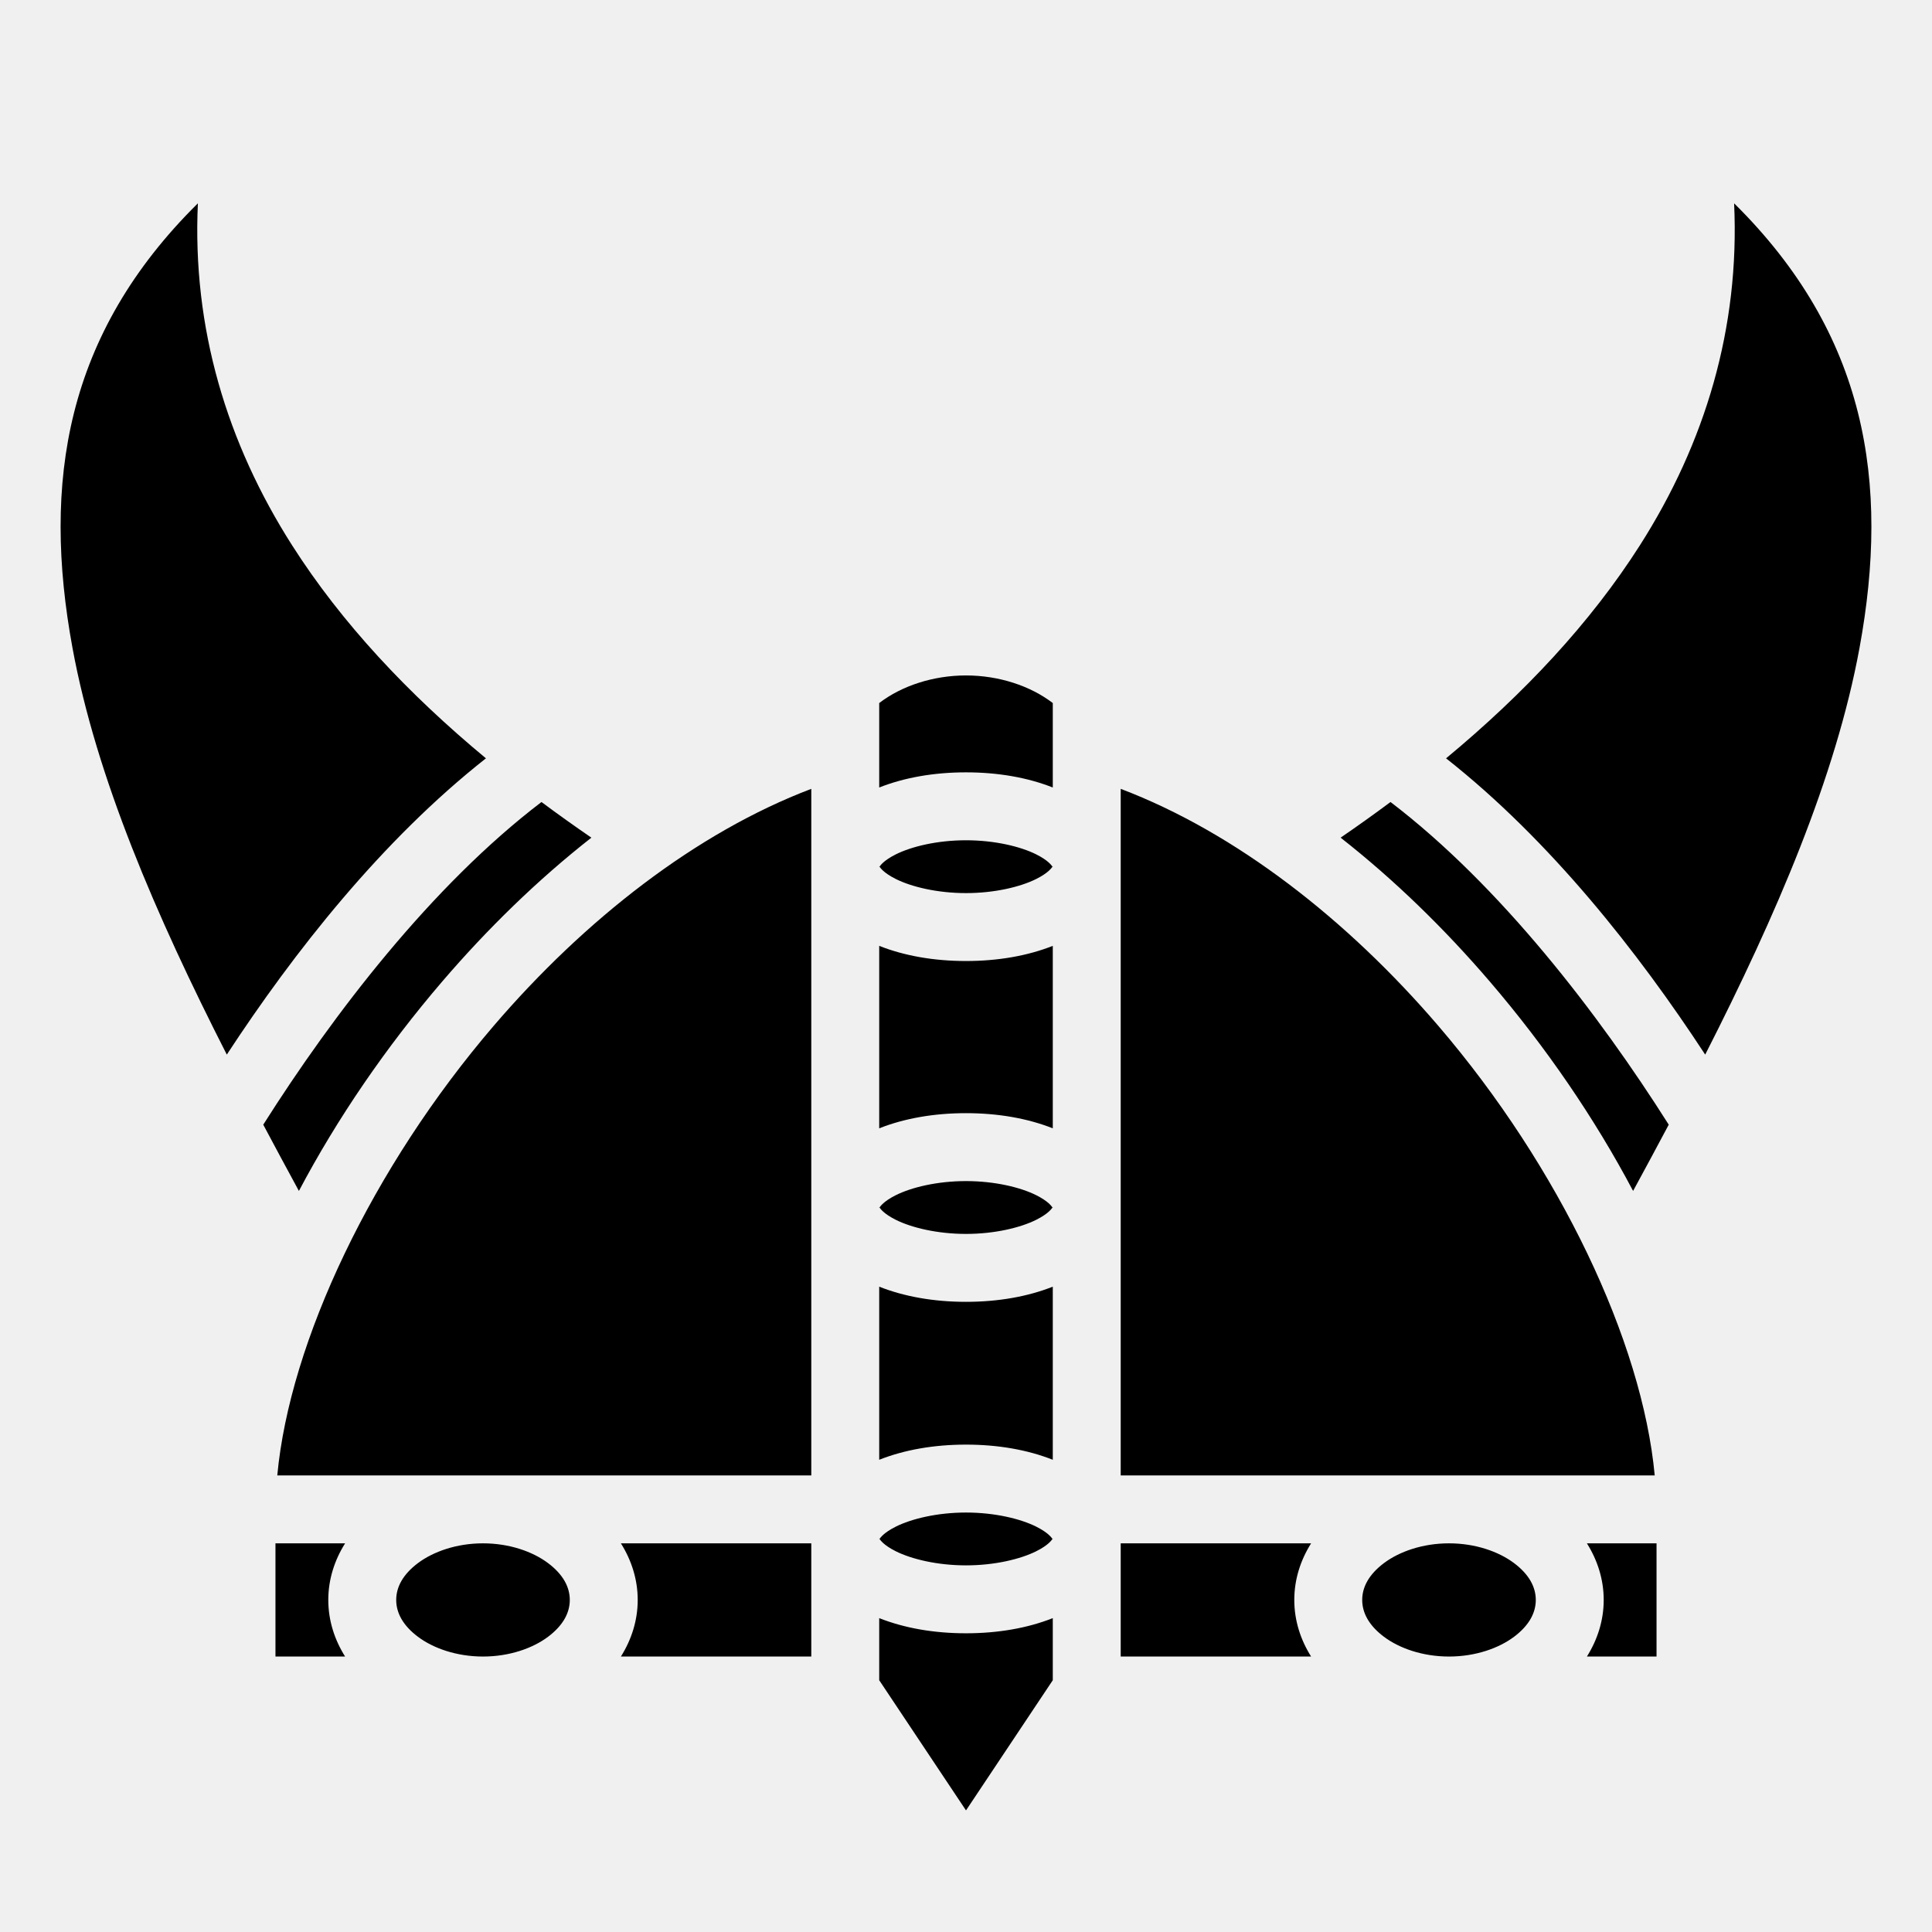
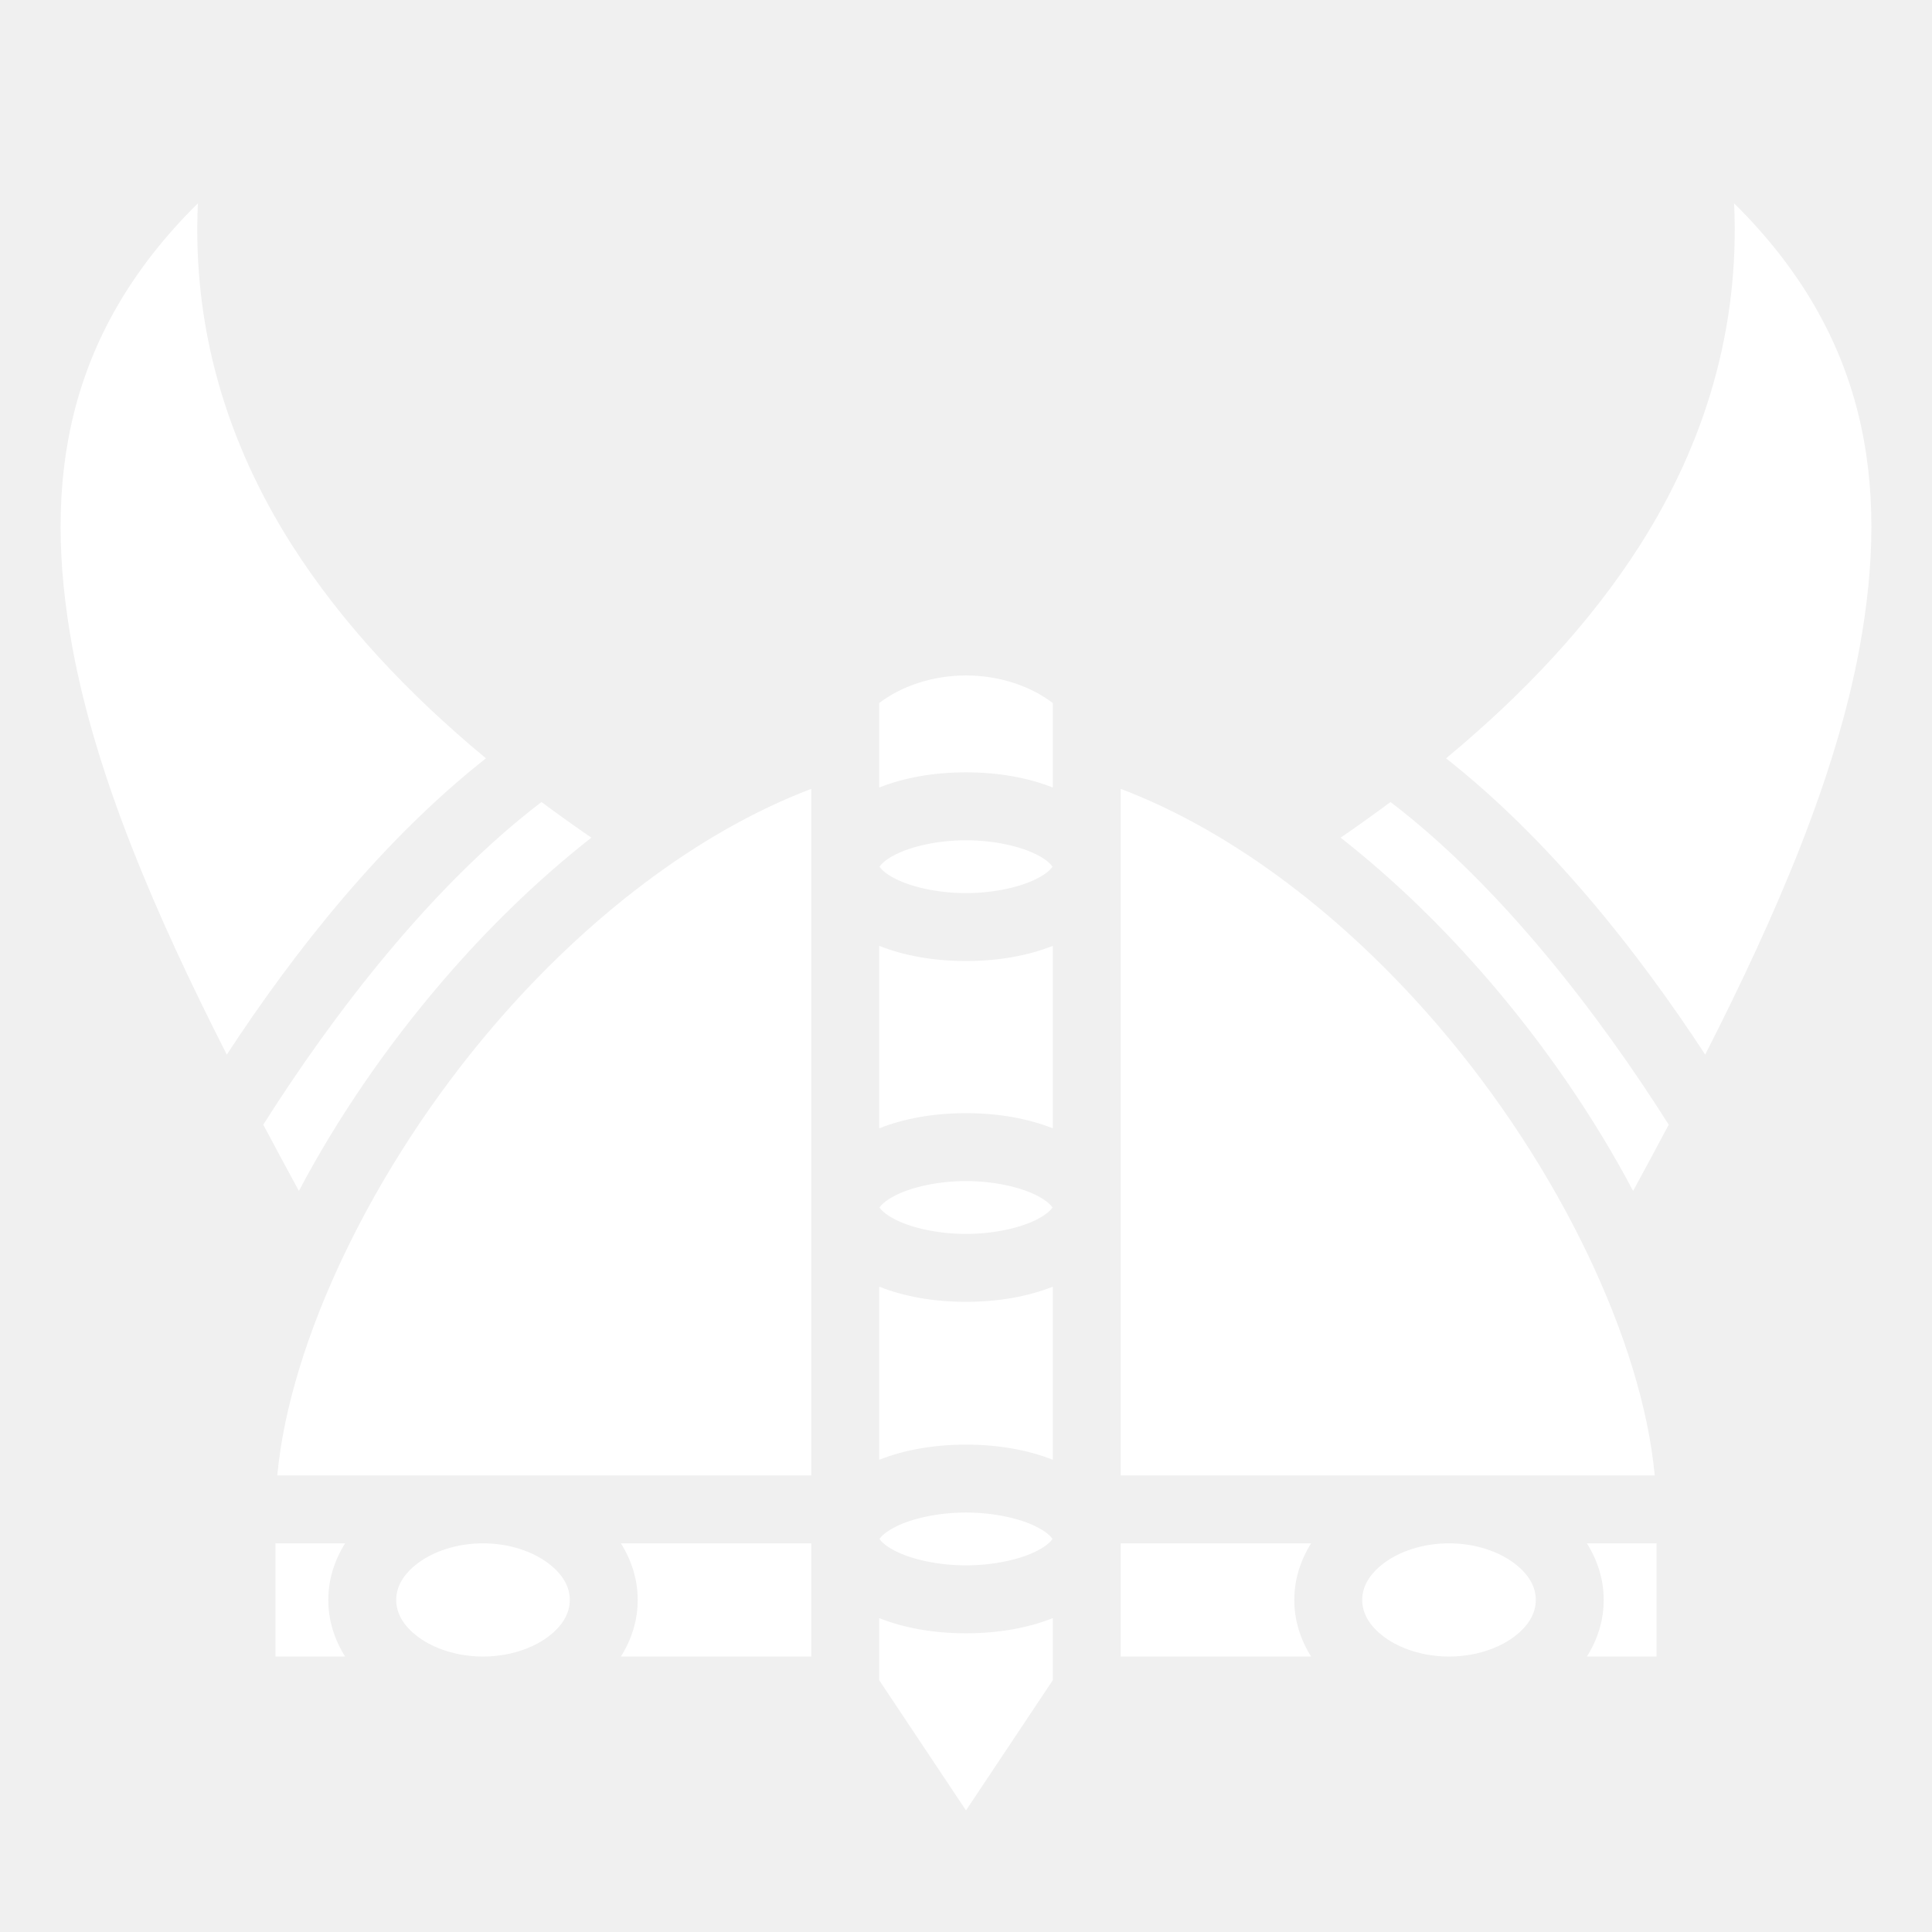
- <svg xmlns="http://www.w3.org/2000/svg" fill="currentColor" viewBox="0 0 512 512">
-   <path fill="currentColor" d="M52.441 53.88c-35.103 34.696-41.31 73.89-33.228 117.837 6.29 34.202 22.079 70.807 40.892 107.767 17.738-27.114 41.117-56.824 68.676-78.517-20.7-17.164-38.261-35.891-51.367-56.447-17.29-27.12-26.504-57.61-24.973-90.64zm407.118 0c1.531 33.03-7.683 63.52-24.973 90.64-13.106 20.556-30.667 39.283-51.367 56.447 27.559 21.693 50.938 51.403 68.676 78.517 18.813-36.96 34.603-73.565 40.892-107.767 8.082-43.947 1.875-83.141-33.228-117.836zM256 179c-8.702 0-17.061 2.757-23 7.316v22.38c6.7-2.648 14.535-4.016 23-4.016s16.3 1.368 23 4.015v-22.379c-5.939-4.559-14.298-7.316-23-7.316zm-41 30.053c-30.485 11.577-60.043 34.66-84.166 62.804C98.718 309.326 76.784 355.501 73.482 391H215V209.053zm82 0V391h141.518c-3.301-35.499-25.236-81.674-57.352-119.143-24.123-28.143-53.681-51.227-84.166-62.804zm-153.502 3.49c-29.097 22.175-55.189 56.212-73.732 85.506a2034.036 2034.036 0 0 0 9.447 17.562c10.162-19.226 23.088-38.126 37.953-55.468 11.983-13.98 25.289-26.965 39.557-38.155a416.25 416.25 0 0 1-13.225-9.445zm225.004 0a416.25 416.25 0 0 1-13.225 9.445c14.268 11.19 27.574 24.175 39.557 38.155 14.865 17.342 27.79 36.242 37.953 55.468 3.179-5.85 6.339-11.705 9.447-17.562-18.543-29.294-44.635-63.33-73.732-85.506zM256 222.68c-7.62 0-14.449 1.66-18.602 3.736-3.262 1.631-4.103 2.973-4.318 3.264.215.29 1.056 1.632 4.318 3.263 4.153 2.077 10.981 3.737 18.602 3.737 7.62 0 14.449-1.66 18.602-3.737 3.262-1.63 4.103-2.972 4.318-3.263-.215-.291-1.056-1.633-4.318-3.264-4.153-2.077-10.981-3.736-18.602-3.736zm22.92 7c.059.08.08.095.08 0 0-.096-.021-.08-.08 0zm-45.84 0c-.059-.08-.08-.096-.08 0 0 .095.021.08.08 0zm-.08 20.984v48.352c6.7-2.648 14.535-4.016 23-4.016s16.3 1.368 23 4.016v-48.352c-6.7 2.648-14.535 4.016-23 4.016s-16.3-1.368-23-4.016zM256 313c-7.62 0-14.449 1.66-18.602 3.736-3.262 1.632-4.103 2.973-4.318 3.264.215.291 1.056 1.632 4.318 3.264C241.551 325.34 248.38 327 256 327c7.62 0 14.449-1.66 18.602-3.736 3.262-1.632 4.103-2.973 4.318-3.264-.215-.291-1.056-1.632-4.318-3.264C270.449 314.66 263.62 313 256 313zm22.92 7c.059.08.08.096.08 0s-.021-.08-.08 0zm-45.84 0c-.059-.08-.08-.096-.08 0s.021.08.08 0zm-.08 20.984v45.87c6.7-2.649 14.535-4.016 23-4.016s16.3 1.367 23 4.016v-45.87c-6.7 2.648-14.535 4.016-23 4.016s-16.3-1.368-23-4.016zm23 59.854c-7.62 0-14.449 1.66-18.602 3.736-3.262 1.631-4.103 2.973-4.318 3.264.215.29 1.056 1.632 4.318 3.264 4.153 2.076 10.981 3.736 18.602 3.736 7.62 0 14.449-1.66 18.602-3.736 3.262-1.632 4.103-2.973 4.318-3.264-.215-.291-1.056-1.633-4.318-3.264-4.153-2.076-10.981-3.736-18.602-3.736zm22.92 7c.059.08.08.095.08 0 0-.096-.021-.08-.08 0zm-45.84 0c-.059-.08-.08-.096-.08 0 0 .095.021.08.08 0zM73 409v30h18.455c-2.78-4.422-4.455-9.52-4.455-15s1.676-10.578 4.455-15H73zm55 0c-7.013 0-13.194 2.204-17.227 5.229C106.74 417.253 105 420.615 105 424c0 3.385 1.74 6.747 5.773 9.771C114.806 436.796 120.987 439 128 439s13.194-2.204 17.227-5.229C149.26 430.747 151 427.385 151 424c0-3.385-1.74-6.747-5.773-9.771C141.194 411.204 135.013 409 128 409zm36.545 0c2.78 4.422 4.455 9.52 4.455 15s-1.676 10.578-4.455 15H215v-30h-50.455zM297 409v30h50.455c-2.78-4.422-4.455-9.52-4.455-15s1.676-10.578 4.455-15H297zm87 0c-7.013 0-13.194 2.204-17.227 5.229C362.74 417.253 361 420.615 361 424c0 3.385 1.74 6.747 5.773 9.771C370.806 436.796 376.987 439 384 439s13.194-2.204 17.227-5.229C405.26 430.747 407 427.385 407 424c0-3.385-1.74-6.747-5.773-9.771C397.194 411.204 391.013 409 384 409zm36.545 0c2.78 4.422 4.455 9.52 4.455 15s-1.676 10.578-4.455 15H439v-30h-18.455zM233 428.822v16.453l23 34.5 23-34.5v-16.453c-6.7 2.648-14.535 4.016-23 4.016s-16.3-1.368-23-4.016z" />
+ <svg xmlns="http://www.w3.org/2000/svg" fill="#fff" viewBox="0 0 512 512">
+   <path fill="#fff" d="M52.441 53.88c-35.103 34.696-41.31 73.89-33.228 117.837 6.29 34.202 22.079 70.807 40.892 107.767 17.738-27.114 41.117-56.824 68.676-78.517-20.7-17.164-38.261-35.891-51.367-56.447-17.29-27.12-26.504-57.61-24.973-90.64zm407.118 0c1.531 33.03-7.683 63.52-24.973 90.64-13.106 20.556-30.667 39.283-51.367 56.447 27.559 21.693 50.938 51.403 68.676 78.517 18.813-36.96 34.603-73.565 40.892-107.767 8.082-43.947 1.875-83.141-33.228-117.836zM256 179c-8.702 0-17.061 2.757-23 7.316v22.38c6.7-2.648 14.535-4.016 23-4.016s16.3 1.368 23 4.015v-22.379c-5.939-4.559-14.298-7.316-23-7.316zm-41 30.053c-30.485 11.577-60.043 34.66-84.166 62.804C98.718 309.326 76.784 355.501 73.482 391H215V209.053zm82 0V391h141.518c-3.301-35.499-25.236-81.674-57.352-119.143-24.123-28.143-53.681-51.227-84.166-62.804zm-153.502 3.49c-29.097 22.175-55.189 56.212-73.732 85.506a2034.036 2034.036 0 0 0 9.447 17.562c10.162-19.226 23.088-38.126 37.953-55.468 11.983-13.98 25.289-26.965 39.557-38.155a416.25 416.25 0 0 1-13.225-9.445zm225.004 0a416.25 416.25 0 0 1-13.225 9.445c14.268 11.19 27.574 24.175 39.557 38.155 14.865 17.342 27.79 36.242 37.953 55.468 3.179-5.85 6.339-11.705 9.447-17.562-18.543-29.294-44.635-63.33-73.732-85.506zM256 222.68c-7.62 0-14.449 1.66-18.602 3.736-3.262 1.631-4.103 2.973-4.318 3.264.215.29 1.056 1.632 4.318 3.263 4.153 2.077 10.981 3.737 18.602 3.737 7.62 0 14.449-1.66 18.602-3.737 3.262-1.63 4.103-2.972 4.318-3.263-.215-.291-1.056-1.633-4.318-3.264-4.153-2.077-10.981-3.736-18.602-3.736zm22.92 7c.059.08.08.095.08 0 0-.096-.021-.08-.08 0zm-45.84 0c-.059-.08-.08-.096-.08 0 0 .095.021.08.08 0zm-.08 20.984v48.352c6.7-2.648 14.535-4.016 23-4.016s16.3 1.368 23 4.016v-48.352c-6.7 2.648-14.535 4.016-23 4.016s-16.3-1.368-23-4.016zM256 313c-7.62 0-14.449 1.66-18.602 3.736-3.262 1.632-4.103 2.973-4.318 3.264.215.291 1.056 1.632 4.318 3.264C241.551 325.34 248.38 327 256 327c7.62 0 14.449-1.66 18.602-3.736 3.262-1.632 4.103-2.973 4.318-3.264-.215-.291-1.056-1.632-4.318-3.264C270.449 314.66 263.62 313 256 313zm22.92 7c.059.08.08.096.08 0s-.021-.08-.08 0zm-45.84 0c-.059-.08-.08-.096-.08 0s.021.08.08 0zm-.08 20.984v45.87c6.7-2.649 14.535-4.016 23-4.016s16.3 1.367 23 4.016v-45.87c-6.7 2.648-14.535 4.016-23 4.016s-16.3-1.368-23-4.016zm23 59.854c-7.62 0-14.449 1.66-18.602 3.736-3.262 1.631-4.103 2.973-4.318 3.264.215.29 1.056 1.632 4.318 3.264 4.153 2.076 10.981 3.736 18.602 3.736 7.62 0 14.449-1.66 18.602-3.736 3.262-1.632 4.103-2.973 4.318-3.264-.215-.291-1.056-1.633-4.318-3.264-4.153-2.076-10.981-3.736-18.602-3.736zm22.92 7c.059.08.08.095.08 0 0-.096-.021-.08-.08 0zm-45.84 0c-.059-.08-.08-.096-.08 0 0 .095.021.08.08 0zM73 409v30h18.455c-2.78-4.422-4.455-9.52-4.455-15s1.676-10.578 4.455-15H73zm55 0c-7.013 0-13.194 2.204-17.227 5.229C106.74 417.253 105 420.615 105 424c0 3.385 1.74 6.747 5.773 9.771C114.806 436.796 120.987 439 128 439s13.194-2.204 17.227-5.229C149.26 430.747 151 427.385 151 424c0-3.385-1.74-6.747-5.773-9.771C141.194 411.204 135.013 409 128 409zm36.545 0c2.78 4.422 4.455 9.52 4.455 15s-1.676 10.578-4.455 15H215v-30h-50.455zM297 409v30h50.455c-2.78-4.422-4.455-9.52-4.455-15s1.676-10.578 4.455-15H297zm87 0c-7.013 0-13.194 2.204-17.227 5.229C362.74 417.253 361 420.615 361 424c0 3.385 1.74 6.747 5.773 9.771C370.806 436.796 376.987 439 384 439s13.194-2.204 17.227-5.229C405.26 430.747 407 427.385 407 424c0-3.385-1.74-6.747-5.773-9.771C397.194 411.204 391.013 409 384 409zm36.545 0c2.78 4.422 4.455 9.52 4.455 15s-1.676 10.578-4.455 15H439v-30h-18.455zM233 428.822v16.453l23 34.5 23-34.5v-16.453c-6.7 2.648-14.535 4.016-23 4.016s-16.3-1.368-23-4.016z" />
</svg>
